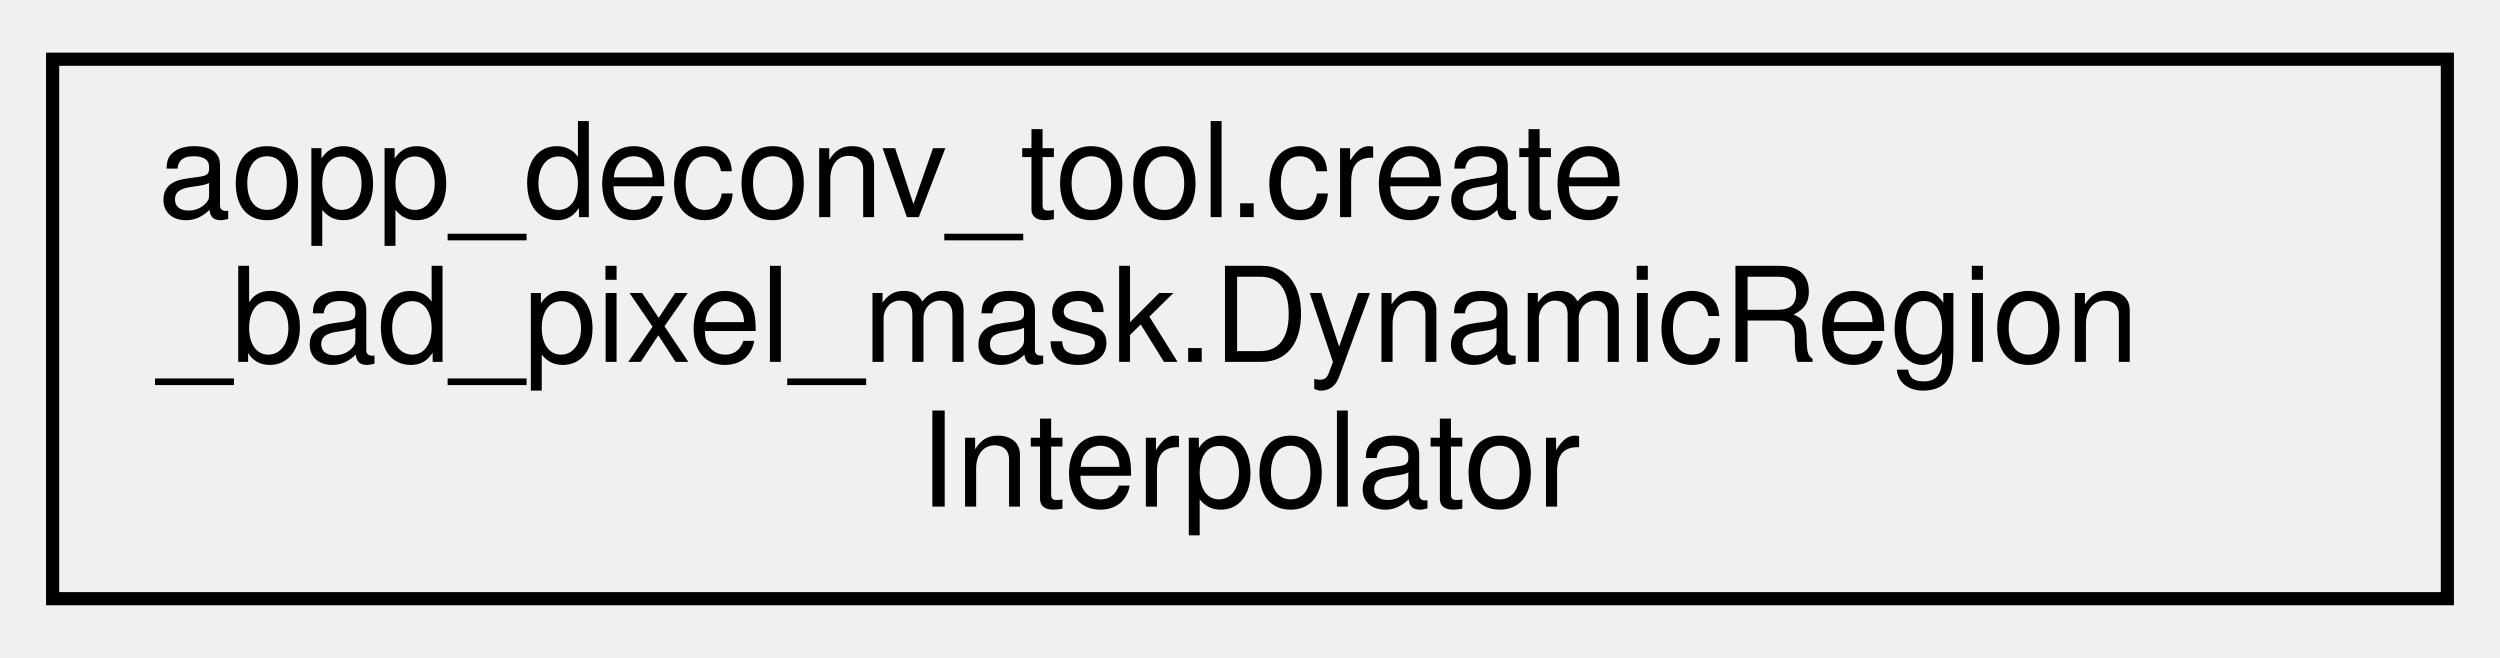
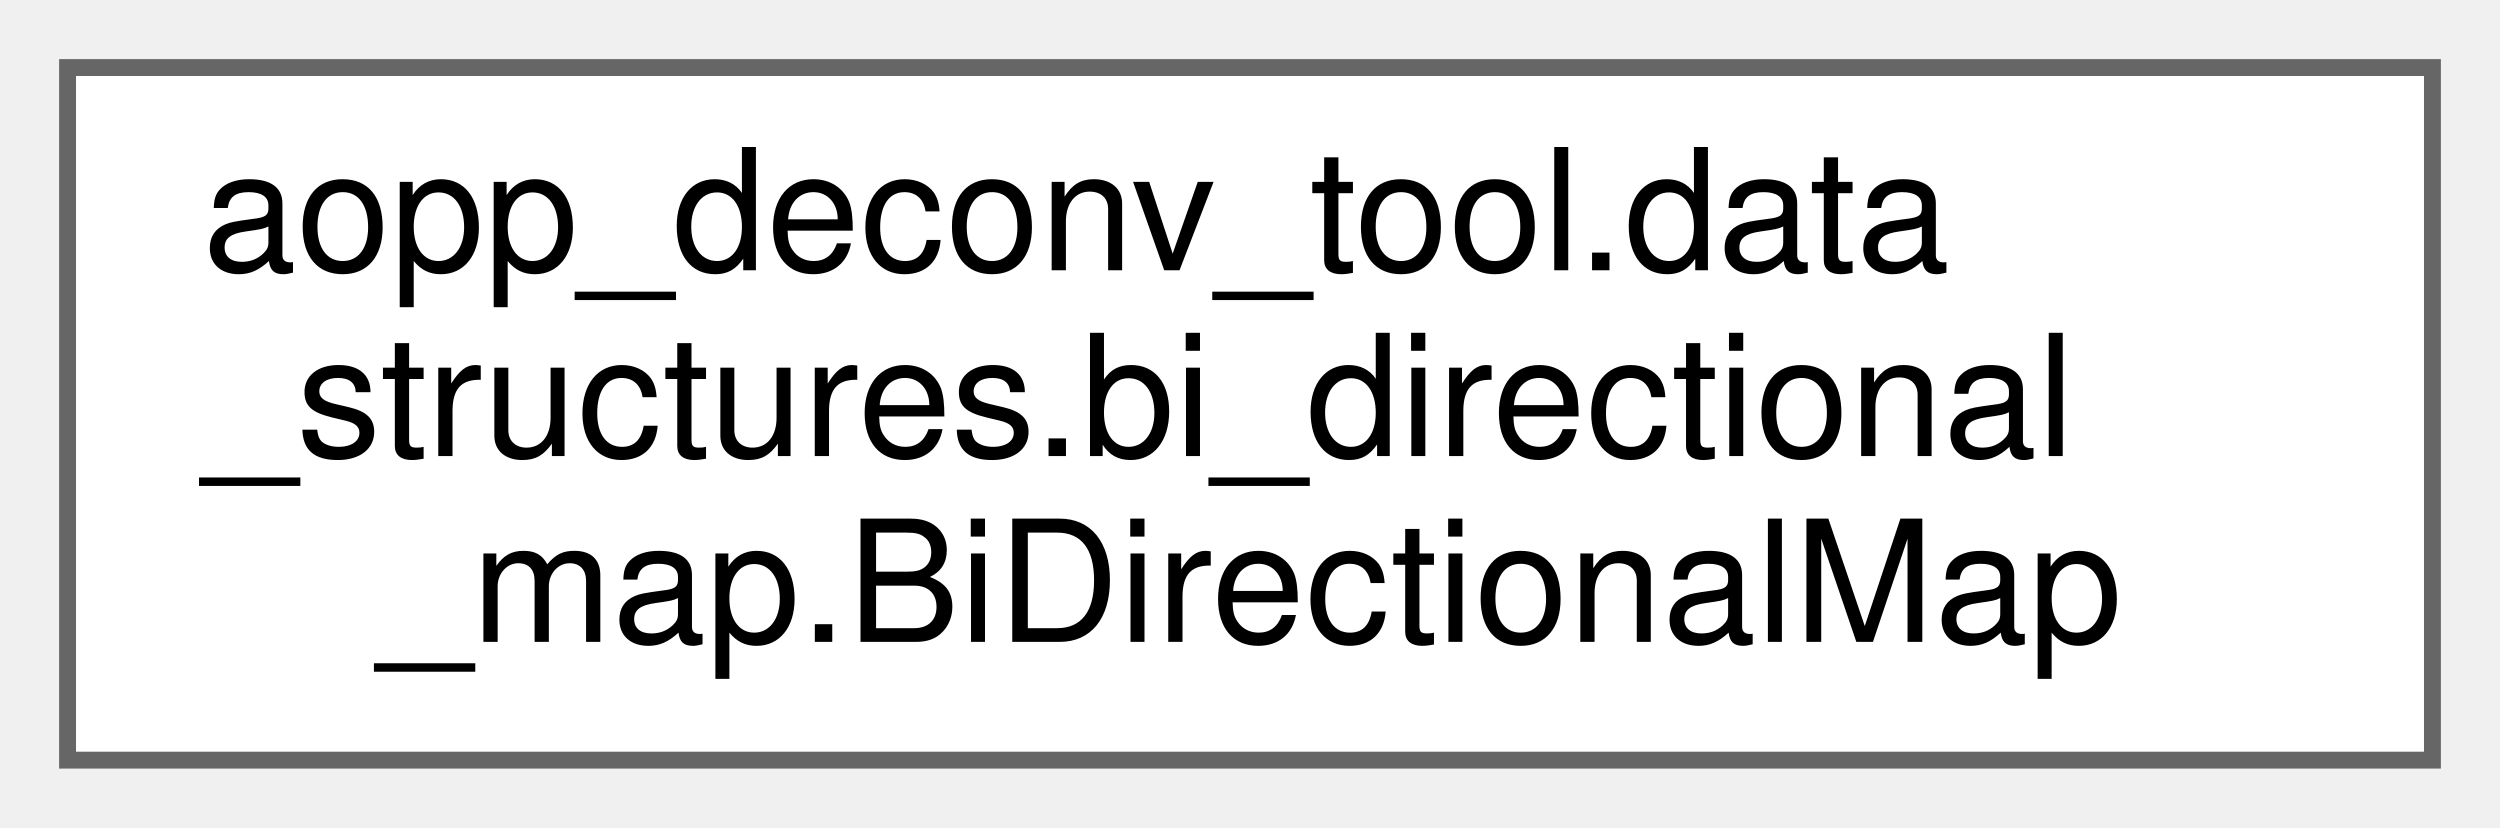
- <svg xmlns="http://www.w3.org/2000/svg" xmlns:xlink="http://www.w3.org/1999/xlink" width="190pt" height="50pt" viewBox="0.00 0.00 190.00 50.00">
-   <g id="graph0" class="graph" transform="scale(1 1) rotate(0) translate(4 46)">
-     <g id="node1" class="node">
-       <g id="a_node1">
-         <a xlink:href="da/d0a/classaopp__deconv__tool_1_1create__bad__pixel__mask_1_1DynamicRegionInterpolator.html" target="_top" xlink:title=" ">
-           <polygon fill="none" stroke="black" points="0,-0.5 0,-41.5 182,-41.5 182,-0.5 0,-0.5" />
-           <text text-anchor="start" x="8" y="-29.5" font-family="Helvetica,sans-Serif" font-size="10.00">aopp_deconv_tool.create</text>
-           <text text-anchor="start" x="8" y="-18.5" font-family="Helvetica,sans-Serif" font-size="10.00">_bad_pixel_mask.DynamicRegion</text>
-           <text text-anchor="middle" x="91" y="-7.5" font-family="Helvetica,sans-Serif" font-size="10.00">Interpolator</text>
+ <svg xmlns="http://www.w3.org/2000/svg" xmlns:xlink="http://www.w3.org/1999/xlink" width="148pt" height="49pt" viewBox="0.00 0.00 148.00 49.00">
+   <g id="graph0" class="graph" transform="scale(1 1) rotate(0) translate(4 45)">
+     <g id="Node000000" class="node">
+       <g id="a_Node000000">
+         <a xlink:href="df/da5/classaopp__deconv__tool_1_1data__structures_1_1bi__directional__map_1_1BiDirectionalMap.html" target="_top" xlink:title=" ">
+           <polygon fill="white" stroke="#666666" points="140,-41 0,-41 0,0 140,0 140,-41" />
+           <text text-anchor="start" x="8" y="-29" font-family="Helvetica,sans-Serif" font-size="10.00">aopp_deconv_tool.data</text>
+           <text text-anchor="start" x="8" y="-18" font-family="Helvetica,sans-Serif" font-size="10.00">_structures.bi_directional</text>
+           <text text-anchor="middle" x="70" y="-7" font-family="Helvetica,sans-Serif" font-size="10.00">_map.BiDirectionalMap</text>
        </a>
      </g>
    </g>
  </g>
</svg>
